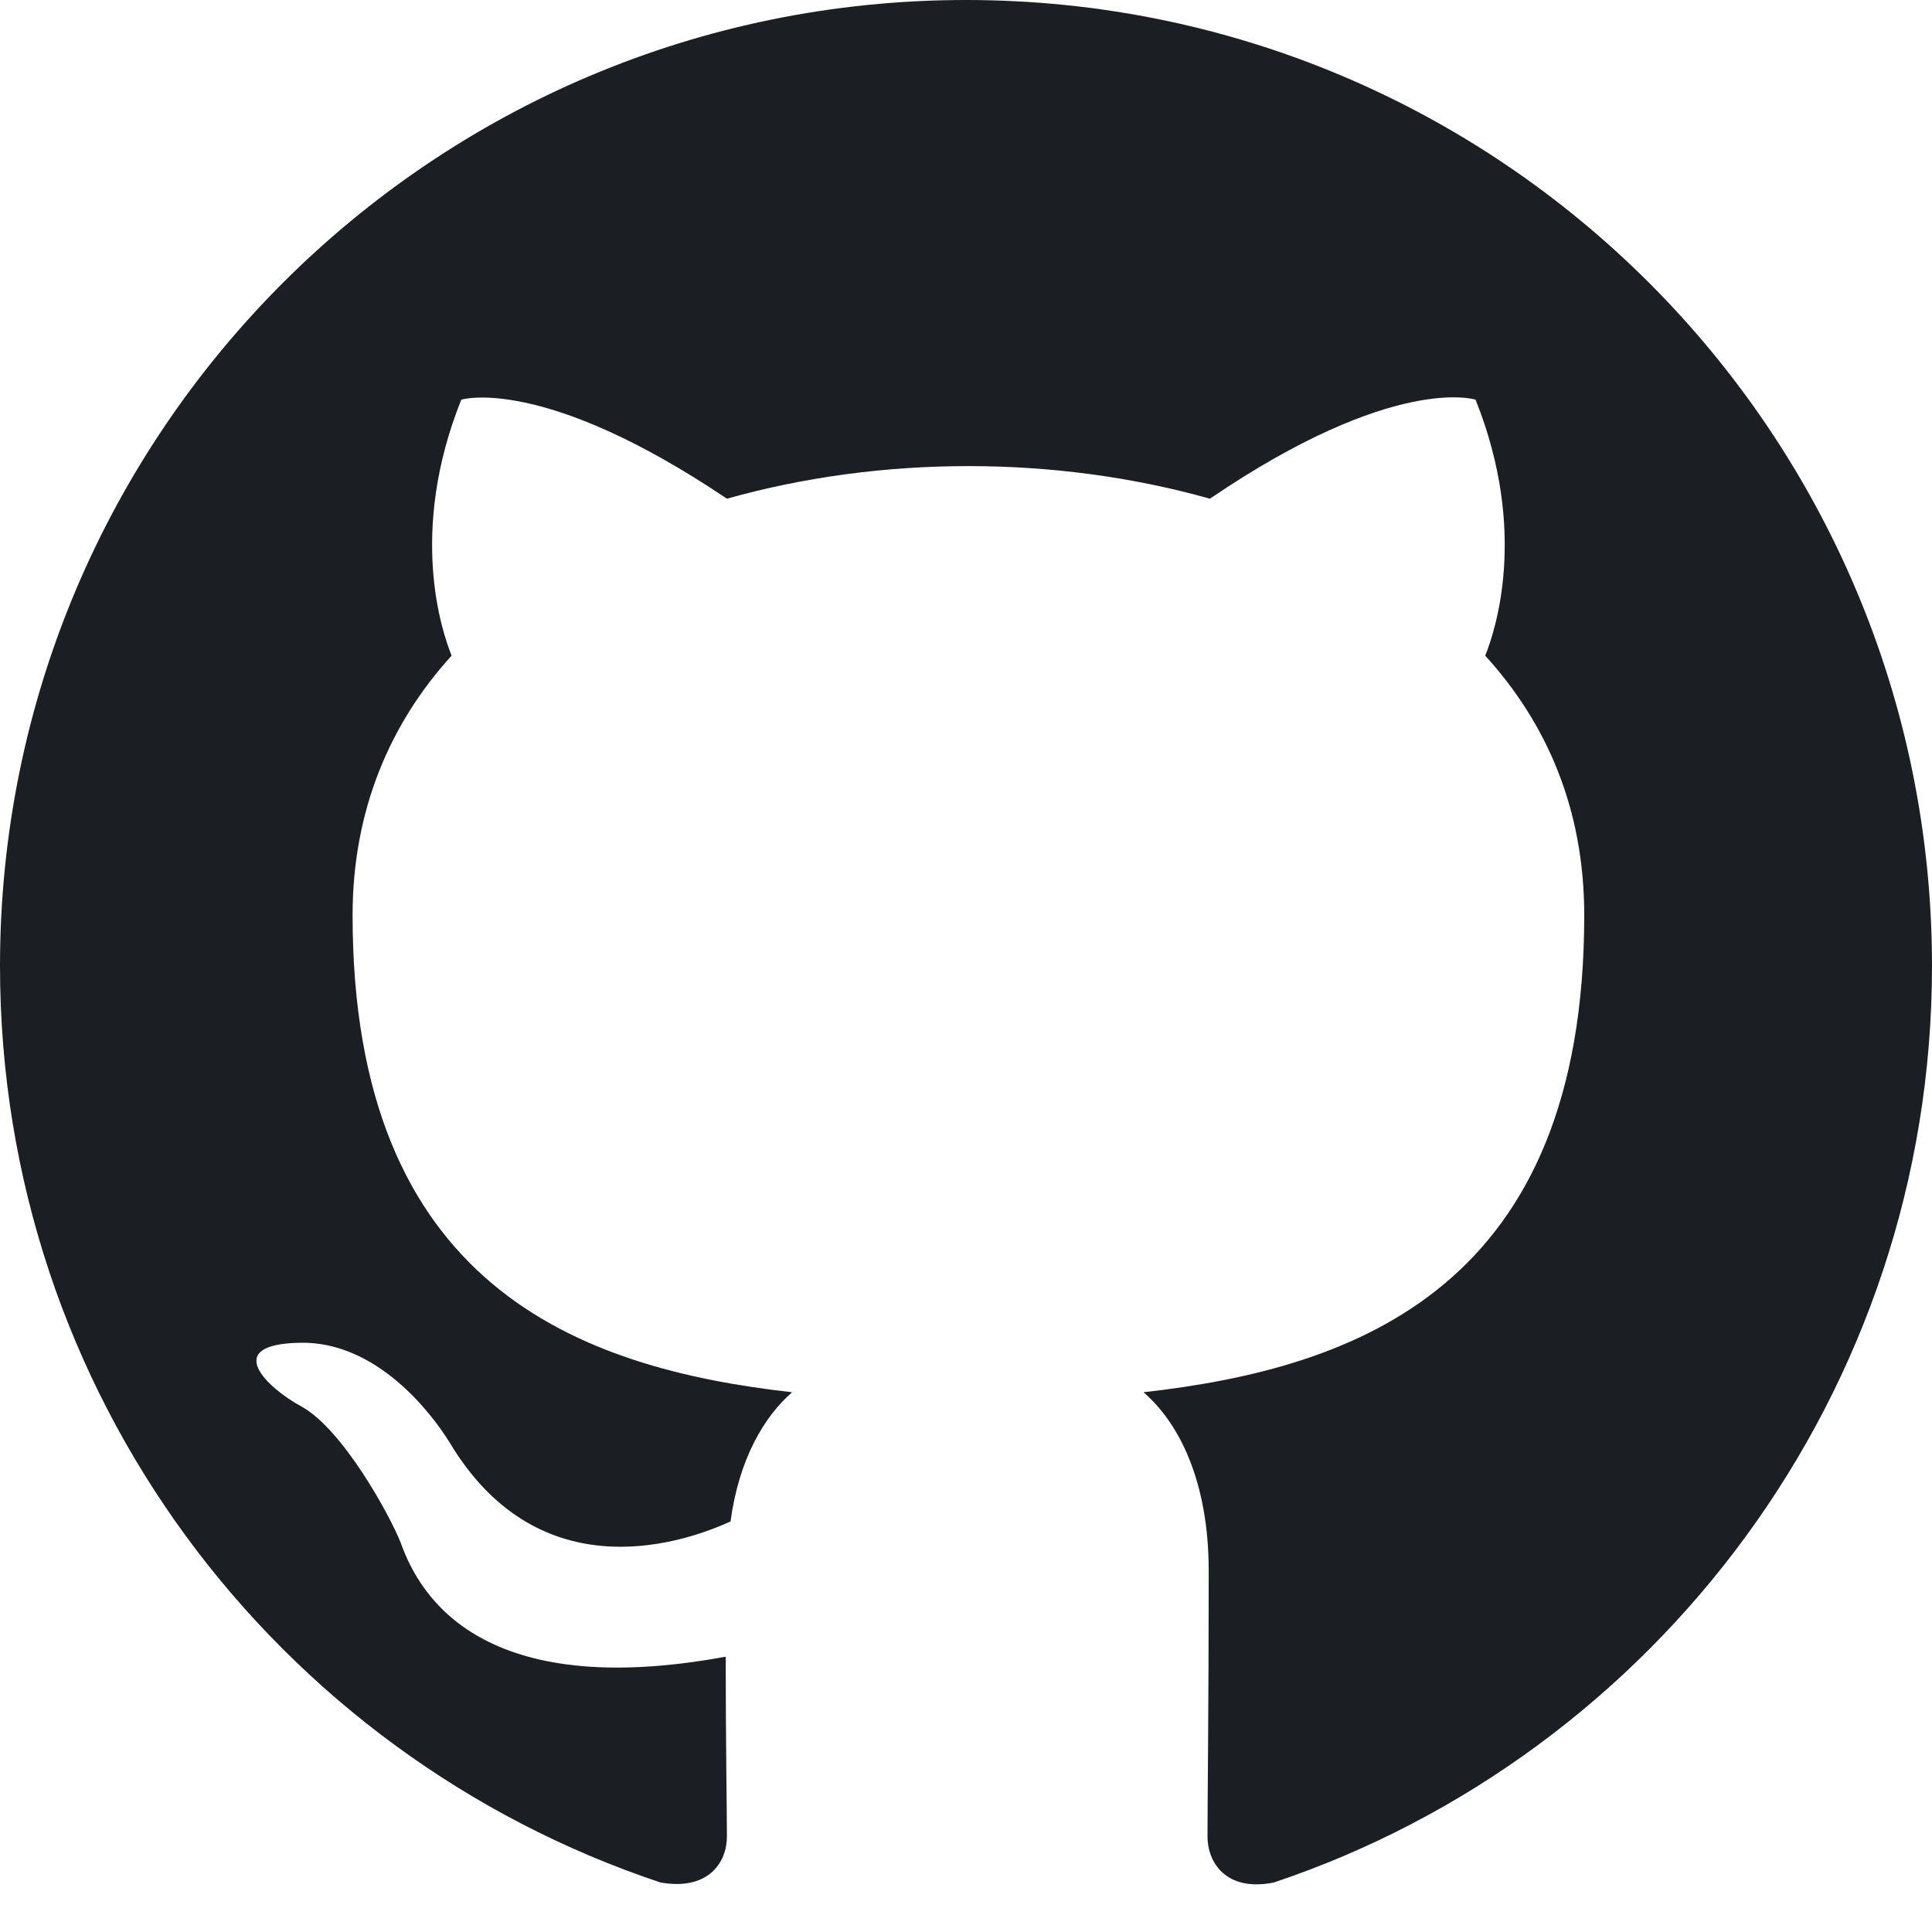
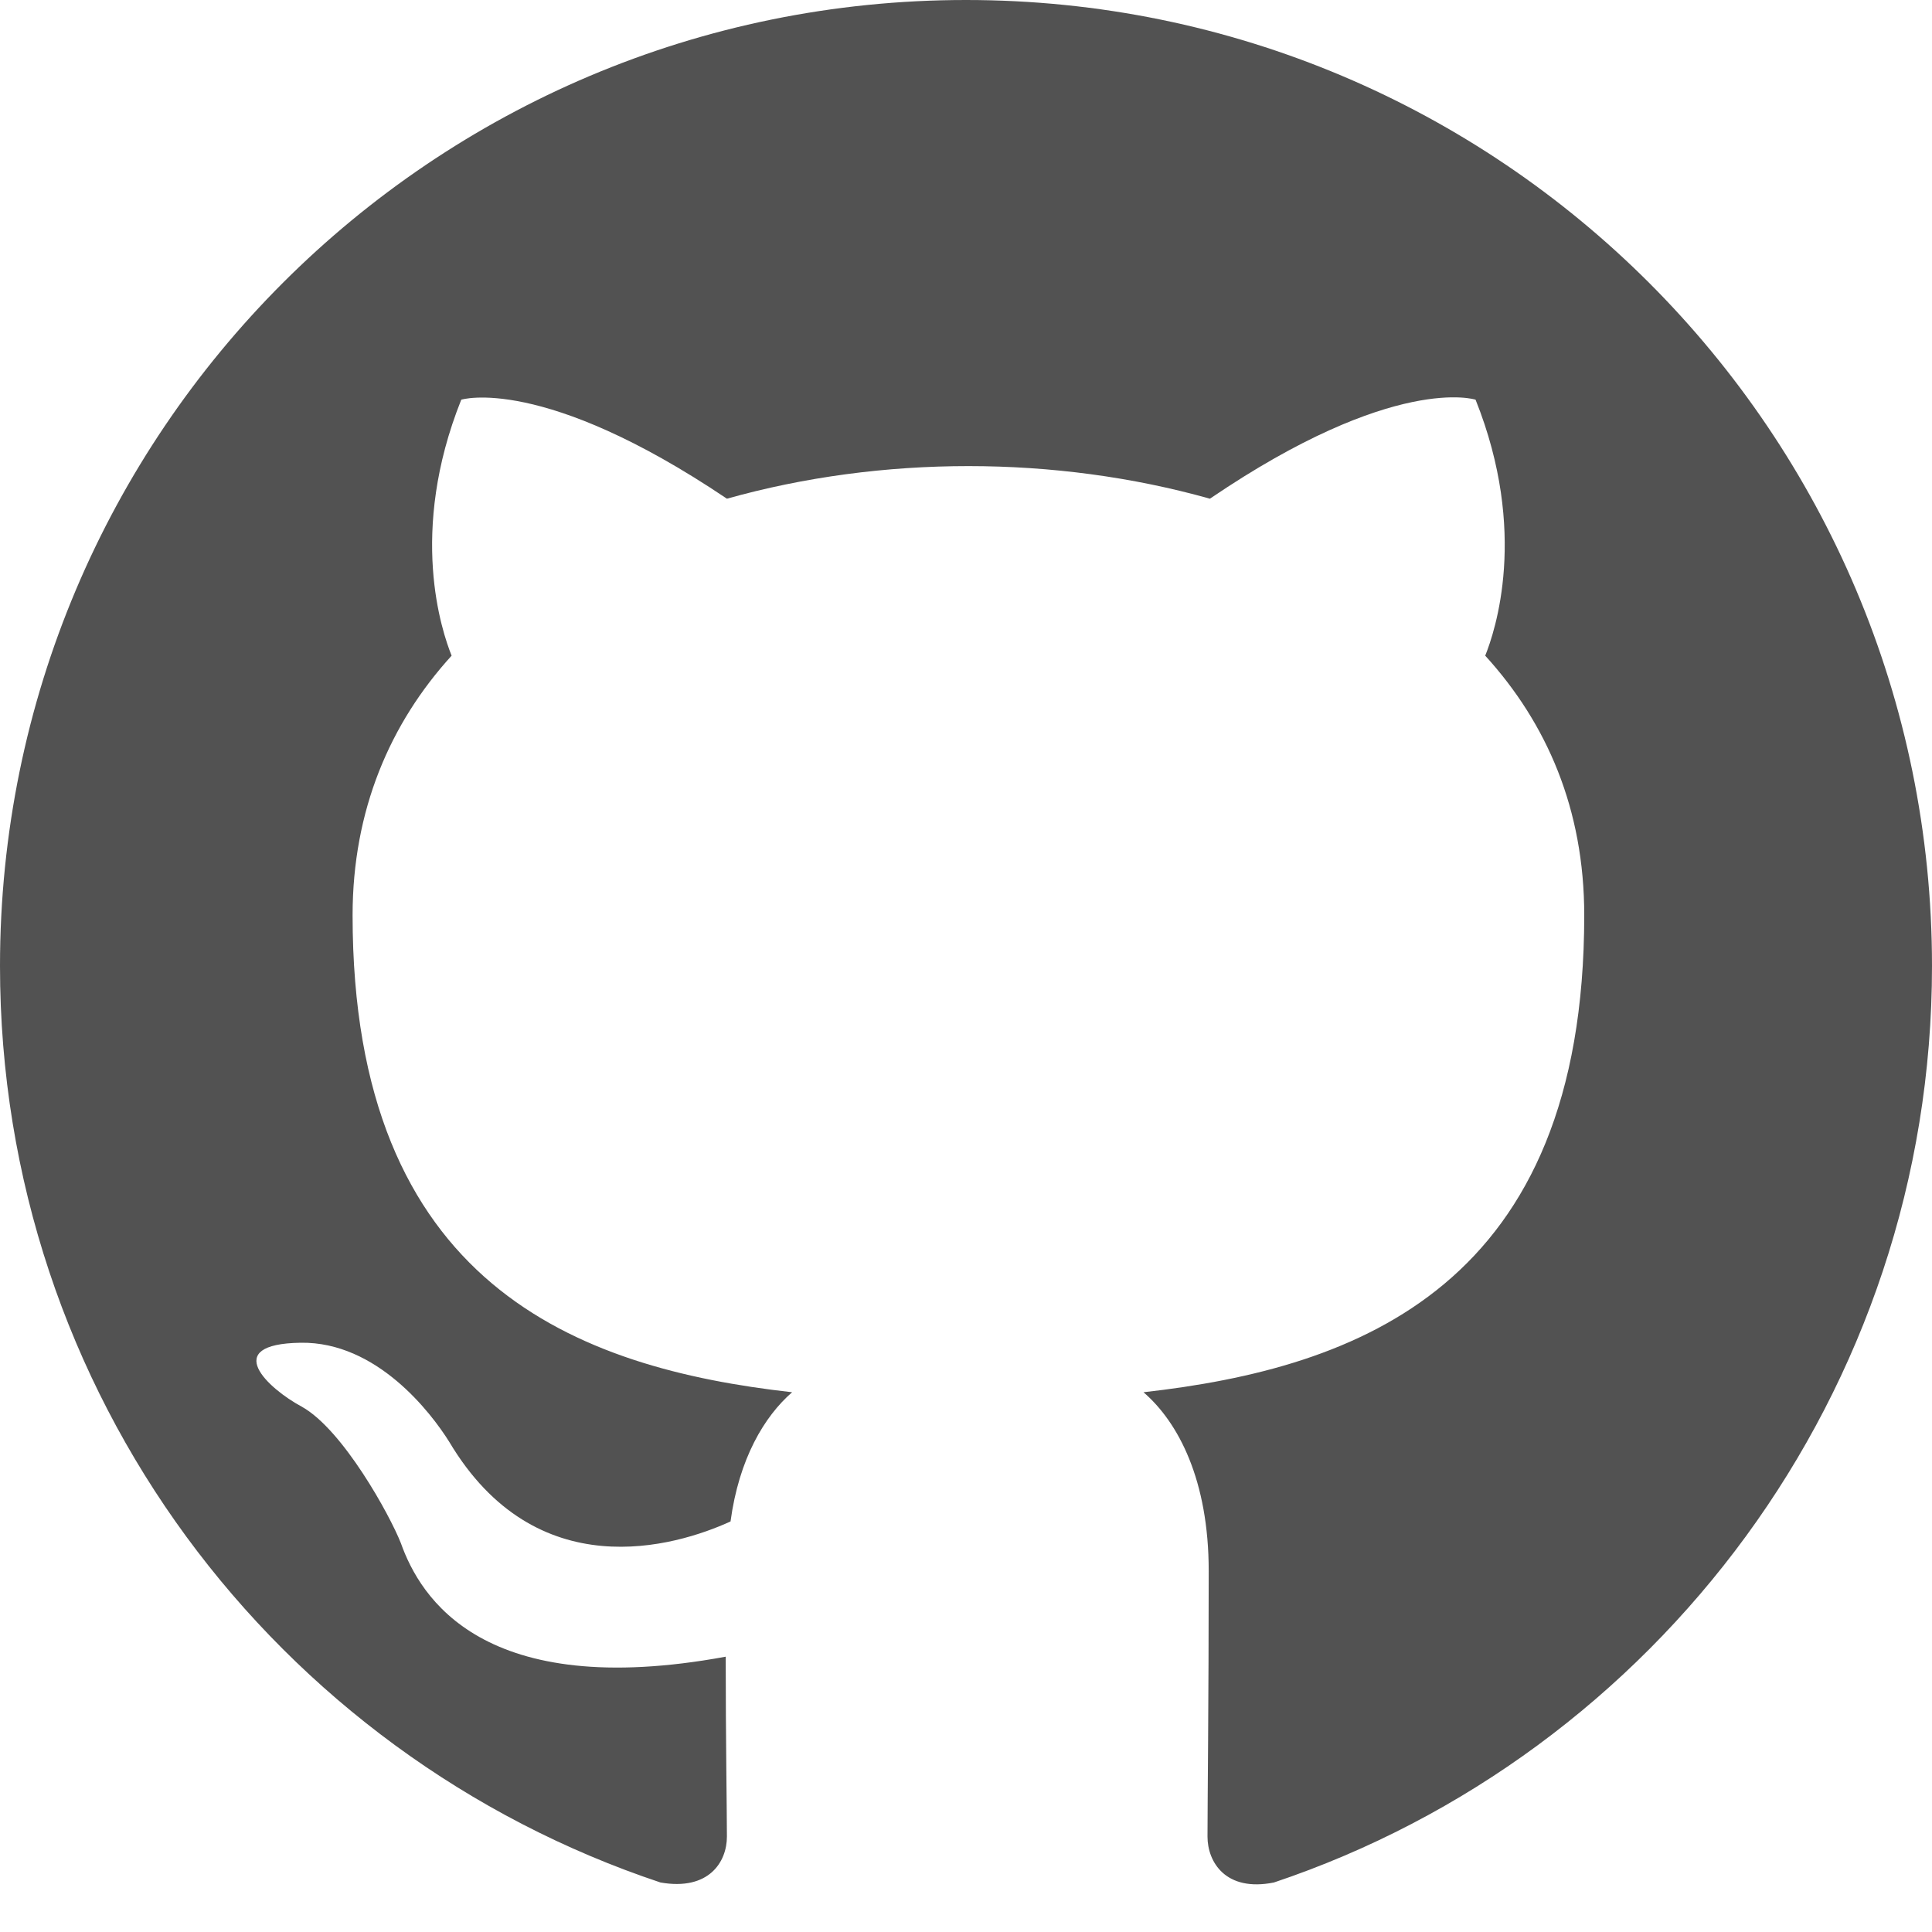
<svg xmlns="http://www.w3.org/2000/svg" width="1024" height="1024" viewBox="0 0 1024 1024" fill="none">
-   <path fill-rule="evenodd" clip-rule="evenodd" d="M8 0C3.58 0 0 3.58 0 8C0 11.54 2.29 14.53 5.47 15.59C5.87 15.66 6.02 15.42 6.02 15.21C6.02 15.02 6.01 14.39 6.01 13.72C4 14.09 3.48 13.23 3.32 12.78C3.23 12.55 2.84 11.84 2.5 11.65C2.22 11.5 1.82 11.13 2.49 11.12C3.12 11.11 3.57 11.7 3.72 11.94C4.44 13.15 5.59 12.81 6.05 12.6C6.12 12.08 6.33 11.73 6.56 11.53C4.78 11.33 2.92 10.64 2.92 7.58C2.92 6.71 3.23 5.99 3.74 5.43C3.66 5.23 3.38 4.41 3.82 3.31C3.82 3.31 4.49 3.1 6.02 4.13C6.66 3.95 7.34 3.86 8.02 3.86C8.7 3.86 9.38 3.95 10.02 4.13C11.55 3.09 12.22 3.31 12.22 3.31C12.66 4.41 12.38 5.23 12.3 5.43C12.81 5.99 13.12 6.7 13.12 7.58C13.12 10.65 11.25 11.33 9.47 11.53C9.76 11.78 10.01 12.26 10.01 13.01C10.01 14.08 10 14.94 10 15.21C10 15.42 10.15 15.67 10.55 15.59C13.71 14.53 16 11.53 16 8C16 3.58 12.42 0 8 0Z" transform="scale(64)" fill="#1B1F23" />
+   <path fill-rule="evenodd" clip-rule="evenodd" d="M8 0C3.58 0 0 3.58 0 8C0 11.54 2.29 14.53 5.47 15.59C5.87 15.66 6.02 15.42 6.02 15.21C6.02 15.02 6.01 14.39 6.01 13.72C4 14.09 3.48 13.23 3.32 12.78C3.23 12.55 2.84 11.84 2.5 11.65C2.22 11.5 1.82 11.13 2.49 11.12C3.12 11.11 3.57 11.7 3.72 11.94C4.44 13.15 5.59 12.81 6.05 12.6C6.12 12.08 6.33 11.73 6.56 11.53C4.78 11.33 2.92 10.64 2.92 7.58C2.92 6.71 3.23 5.99 3.74 5.43C3.66 5.23 3.38 4.41 3.82 3.31C3.82 3.31 4.49 3.1 6.02 4.13C6.66 3.95 7.34 3.86 8.02 3.86C8.7 3.86 9.38 3.95 10.02 4.13C11.55 3.09 12.22 3.31 12.22 3.31C12.66 4.41 12.38 5.23 12.3 5.43C12.81 5.99 13.12 6.7 13.12 7.58C13.12 10.65 11.25 11.33 9.47 11.53C9.76 11.78 10.01 12.26 10.01 13.01C10.01 14.08 10 14.94 10 15.21C10 15.42 10.15 15.67 10.55 15.59C13.71 14.53 16 11.53 16 8C16 3.58 12.42 0 8 0Z" transform="scale(64)" fill="#525252" />
</svg>
